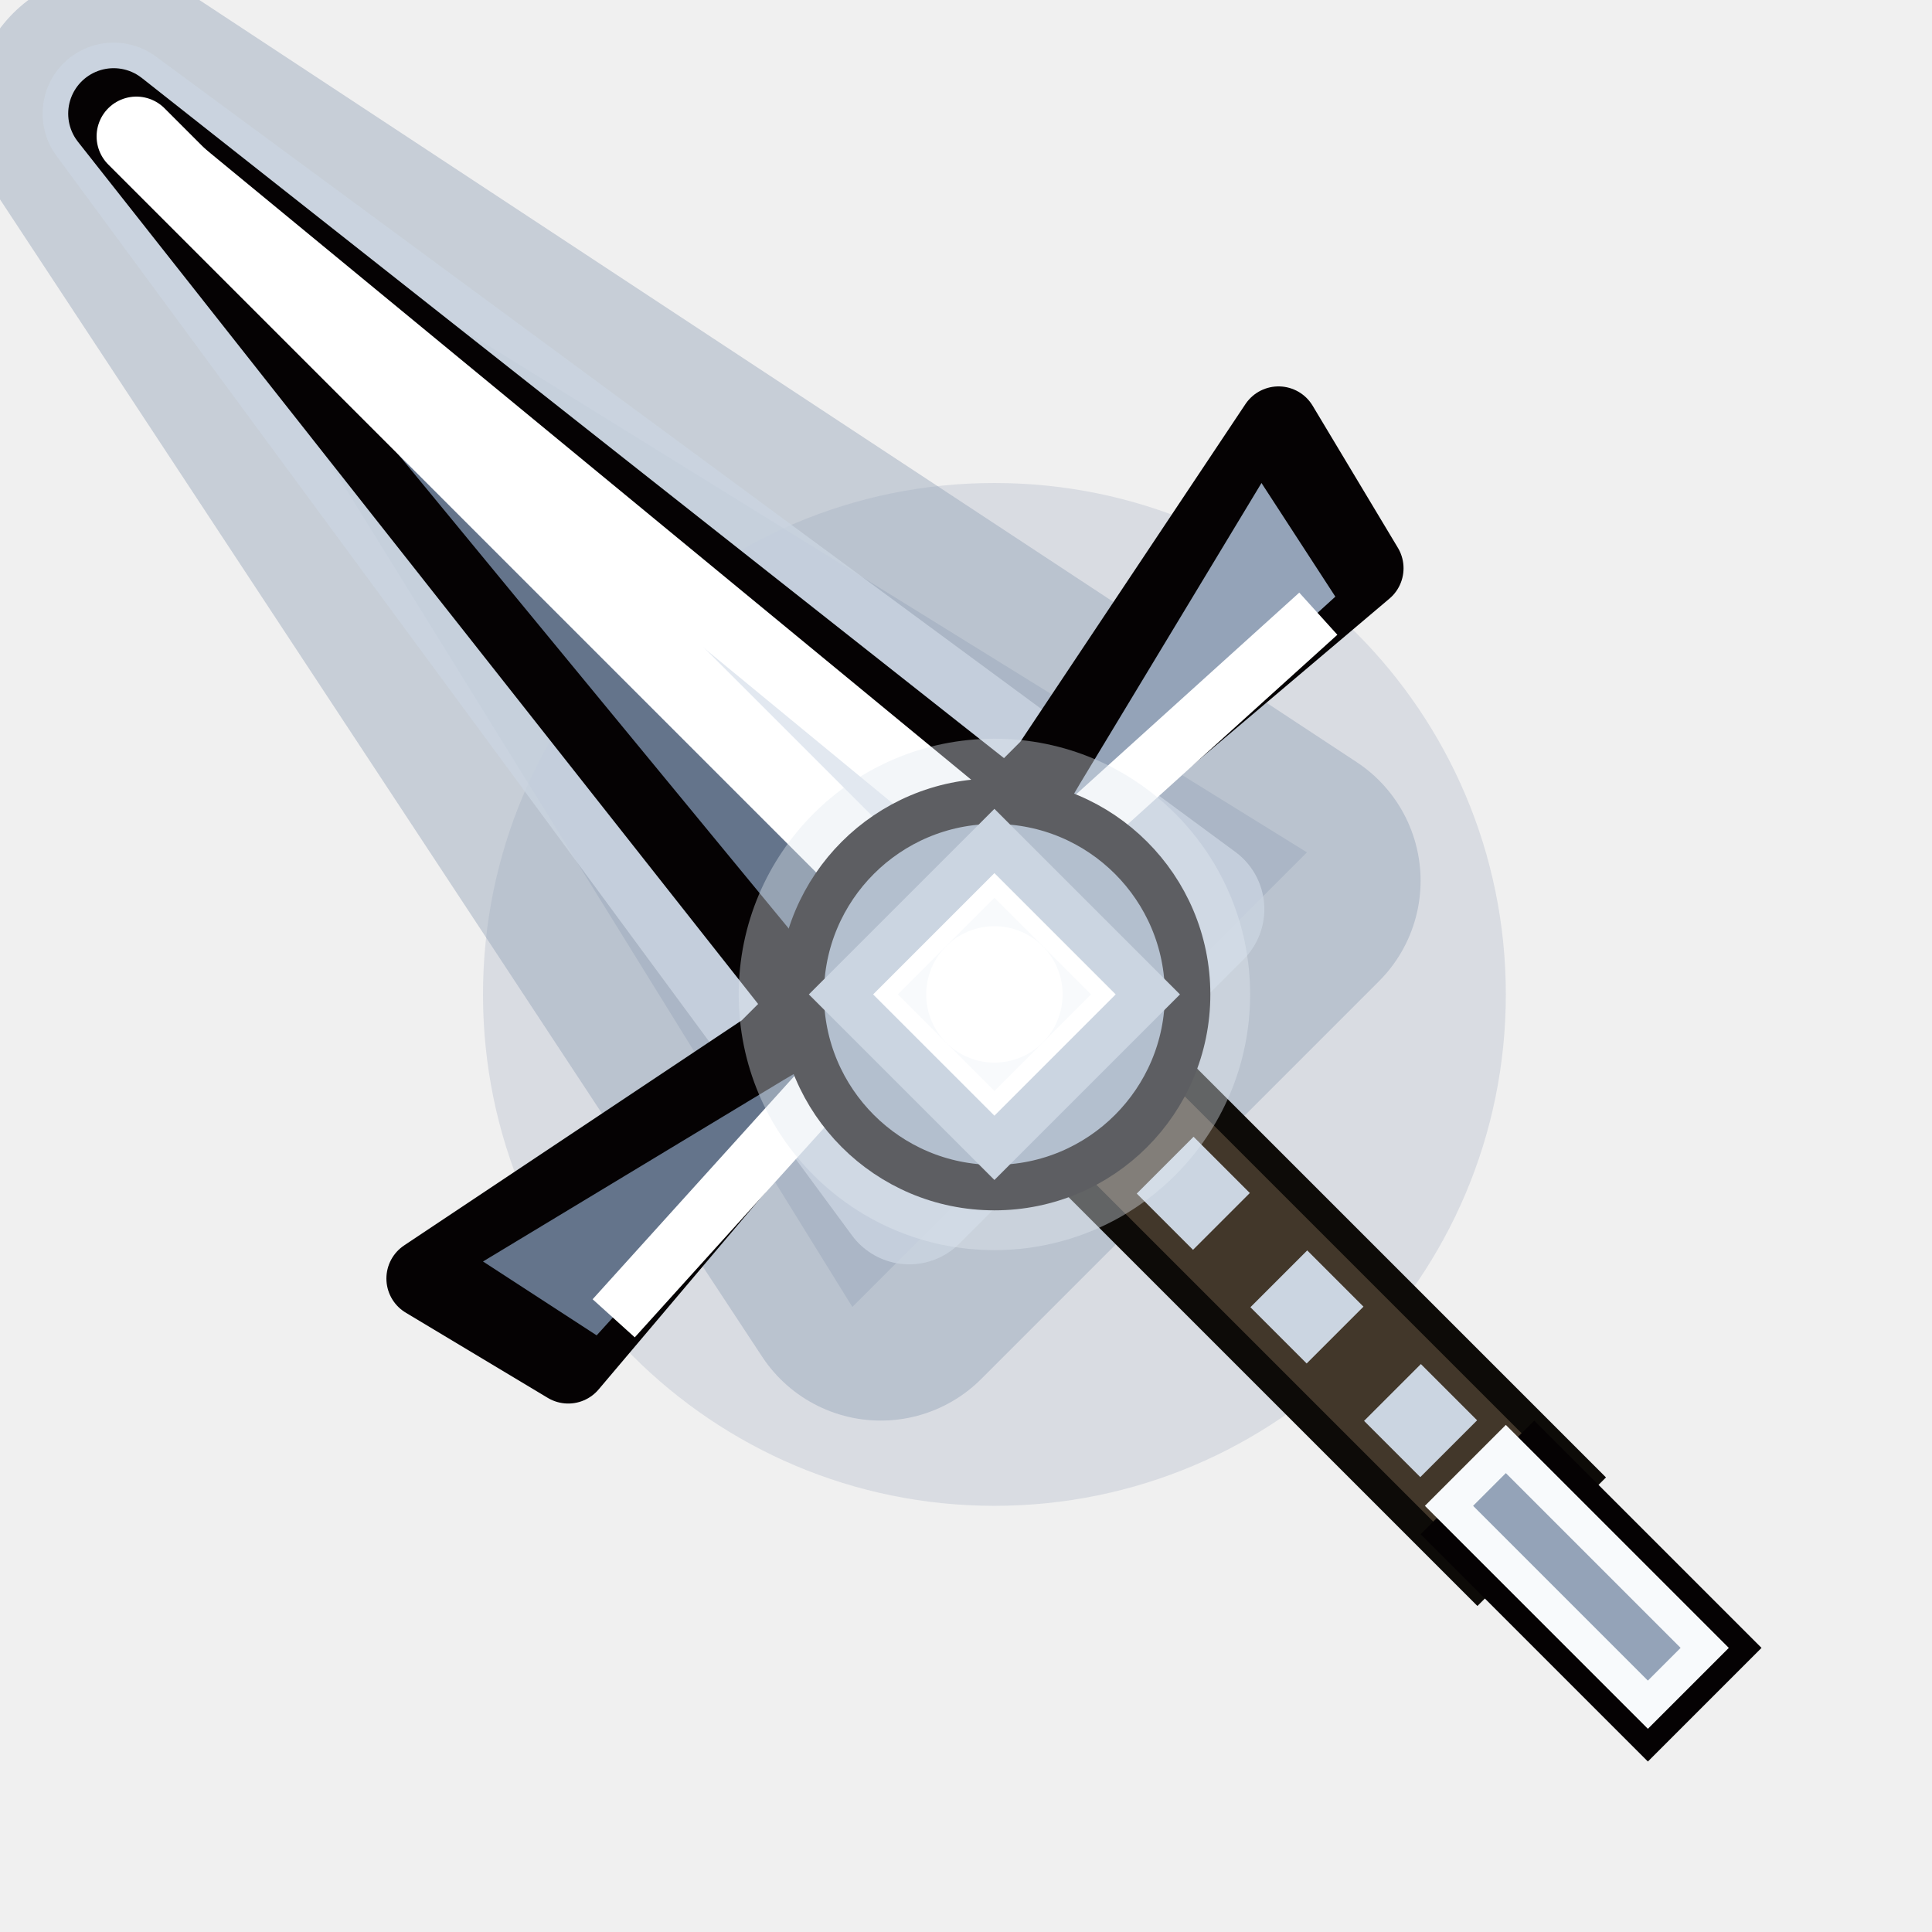
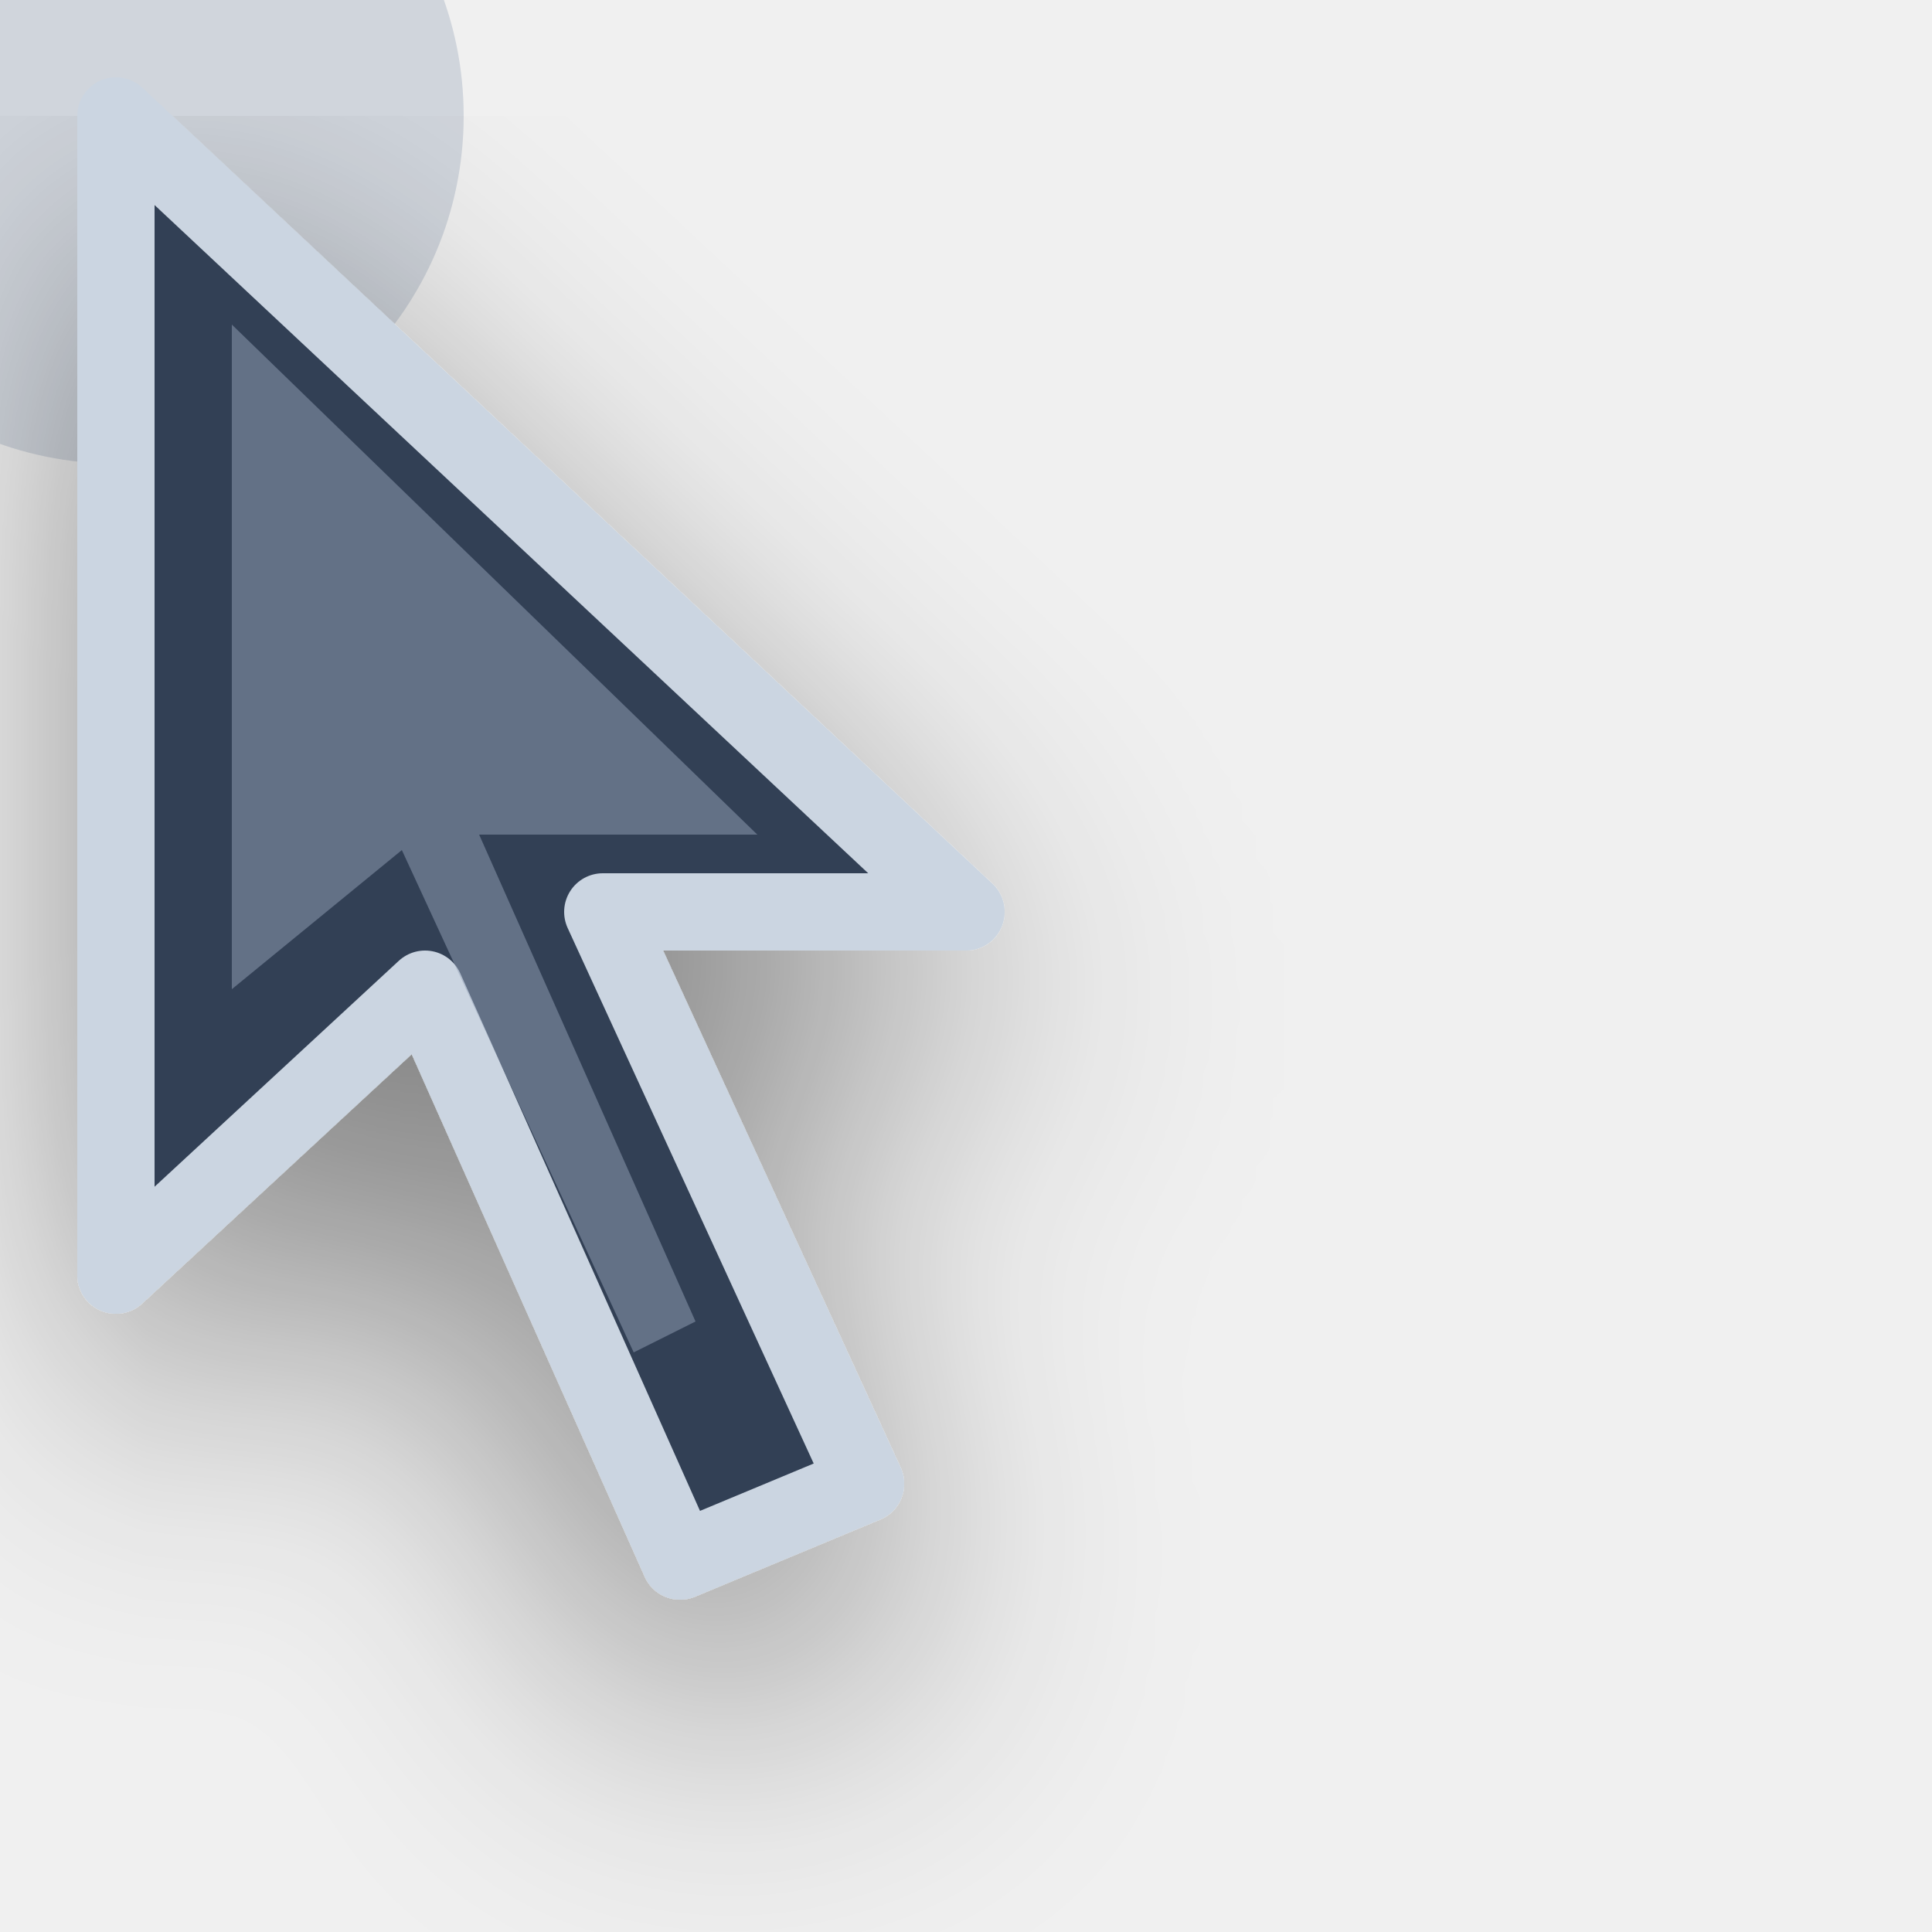
- <svg xmlns="http://www.w3.org/2000/svg" width="34" height="34" viewBox="0 0 34 34" fill="none">
-   <circle cx="17.5" cy="17.5" r="9" fill="#94A3B8" fill-opacity="0.25" />
-   <path d="M2 2 L23 15 L15 23 Z" fill="#94A3B8" fill-opacity="0.4" />
-   <path d="M2 2 L22.5 15.5 L15.5 22.5 Z" stroke="#94A3B8" stroke-width="5" stroke-linecap="round" stroke-linejoin="round" opacity="0.45" />
-   <path d="M2 2 L21 16 L16 21 Z" stroke="#CBD5E1" stroke-width="2.5" stroke-linecap="round" stroke-linejoin="round" opacity="0.8" />
-   <path d="M2 2 L20 16.2 L18.5 18.5 L16.2 20 Z" fill="#050203" stroke="#050203" stroke-width="1.6" stroke-linejoin="round" />
-   <path d="M2.4 2.4 L19.4 16.4 L18.2 18.2 Z" fill="#E2E8F0" />
-   <path d="M2.4 2.4 L19.4 16.4" stroke="#FFFFFF" stroke-width="1.2" stroke-linecap="round" />
-   <path d="M2.4 2.4 L18.2 18.2 L16.4 19.4 Z" fill="#64748B" />
-   <path d="M2.4 2.4 L17.5 17.5" stroke="#FFFFFF" stroke-width="1.4" stroke-linecap="round" />
-   <path d="M18.5 18.5 L26 26" stroke="#0D0B08" stroke-width="3.2" stroke-linecap="square" />
-   <path d="M19.5 19.5 L25.5 25.5" stroke="#42372A" stroke-width="2.2" stroke-linecap="square" />
-   <path d="M20.5 21.5 L21.5 20.5" stroke="#CBD5E1" stroke-width="1.4" />
-   <path d="M22.5 23.5 L23.5 22.5" stroke="#CBD5E1" stroke-width="1.4" />
-   <path d="M24.5 25.5 L25.5 24.5" stroke="#CBD5E1" stroke-width="1.4" />
-   <path d="M25 27 L27 25 L31 29 L29 31 Z" fill="#050203" />
-   <path d="M25.5 26.5 L26.5 25.5 L30 29 L29 30 Z" fill="#94A3B8" stroke="#F8FAFC" stroke-width="0.6" />
-   <path d="M17.5 15.5 L24 10 L22.5 7.5 L18.5 13.5 L13.5 18.5 L7.5 22.5 L10 24 L15.5 17.5 Z" fill="#050203" stroke="#050203" stroke-width="1.4" stroke-linejoin="round" />
-   <path d="M18 15.5 L23.5 10.5 L22.2 8.5 L19 13.8 Z" fill="#94A3B8" />
-   <path d="M18 15.5 L23.2 10.8" stroke="#FFFFFF" stroke-width="1" />
-   <path d="M15.5 18 L10.5 23.5 L8.5 22.2 L13.8 19 Z" fill="#64748B" />
-   <path d="M15.5 18 L10.8 23.2" stroke="#FFFFFF" stroke-width="1" />
-   <circle cx="17.5" cy="17.5" r="3.4" fill="#94A3B8" stroke="#050203" stroke-width="0.8" />
-   <circle cx="17.5" cy="17.5" r="4.5" fill="#E2E8F0" fill-opacity="0.4" />
-   <polygon points="17.5,14.8 20.2,17.5 17.5,20.2 14.8,17.5" fill="#FFFFFF" stroke="#CBD5E1" stroke-width="0.8" />
-   <polygon points="17.5,15.8 19.2,17.5 17.5,19.2 15.8,17.5" fill="#F8FAFC" />
-   <circle cx="17.5" cy="17.5" r="1.2" fill="#FFFFFF" />
+ <svg xmlns="http://www.w3.org/2000/svg" width="25" height="25" viewBox="0 0 25 25" fill="none">
+   <defs>
+     <filter id="krelln-hover-glow" x="-30%" y="-30%" width="170%" height="170%">
+       <feDropShadow dx="0" dy="0" stdDeviation="3.5" flood-color="#94A3B8" flood-opacity="0.85" />
+       <feDropShadow dx="0" dy="1.5" stdDeviation="2" flood-color="#000000" flood-opacity="0.45" />
+     </filter>
+   </defs>
+   <circle cx="1.5" cy="1.5" r="4.5" fill="#94A3B8" fill-opacity="0.35" />
+   <path d="M1.5 1.5 L1.5 16.5 L5.5 12.8 L8.8 20.2 L11.2 19.2 L7.8 11.8 L12.5 11.8 Z" fill="#334155" stroke="#CBD5E1" stroke-width="1" stroke-linejoin="round" filter="url(#krelln-hover-glow)" />
+   <path d="M3 4.2 L3 12.8 L5.2 11 L8.2 17.5 L9 17.1 L6.2 10.8 L9.8 10.8 Z" fill="#94A3B8" fill-opacity="0.5" />
</svg>
